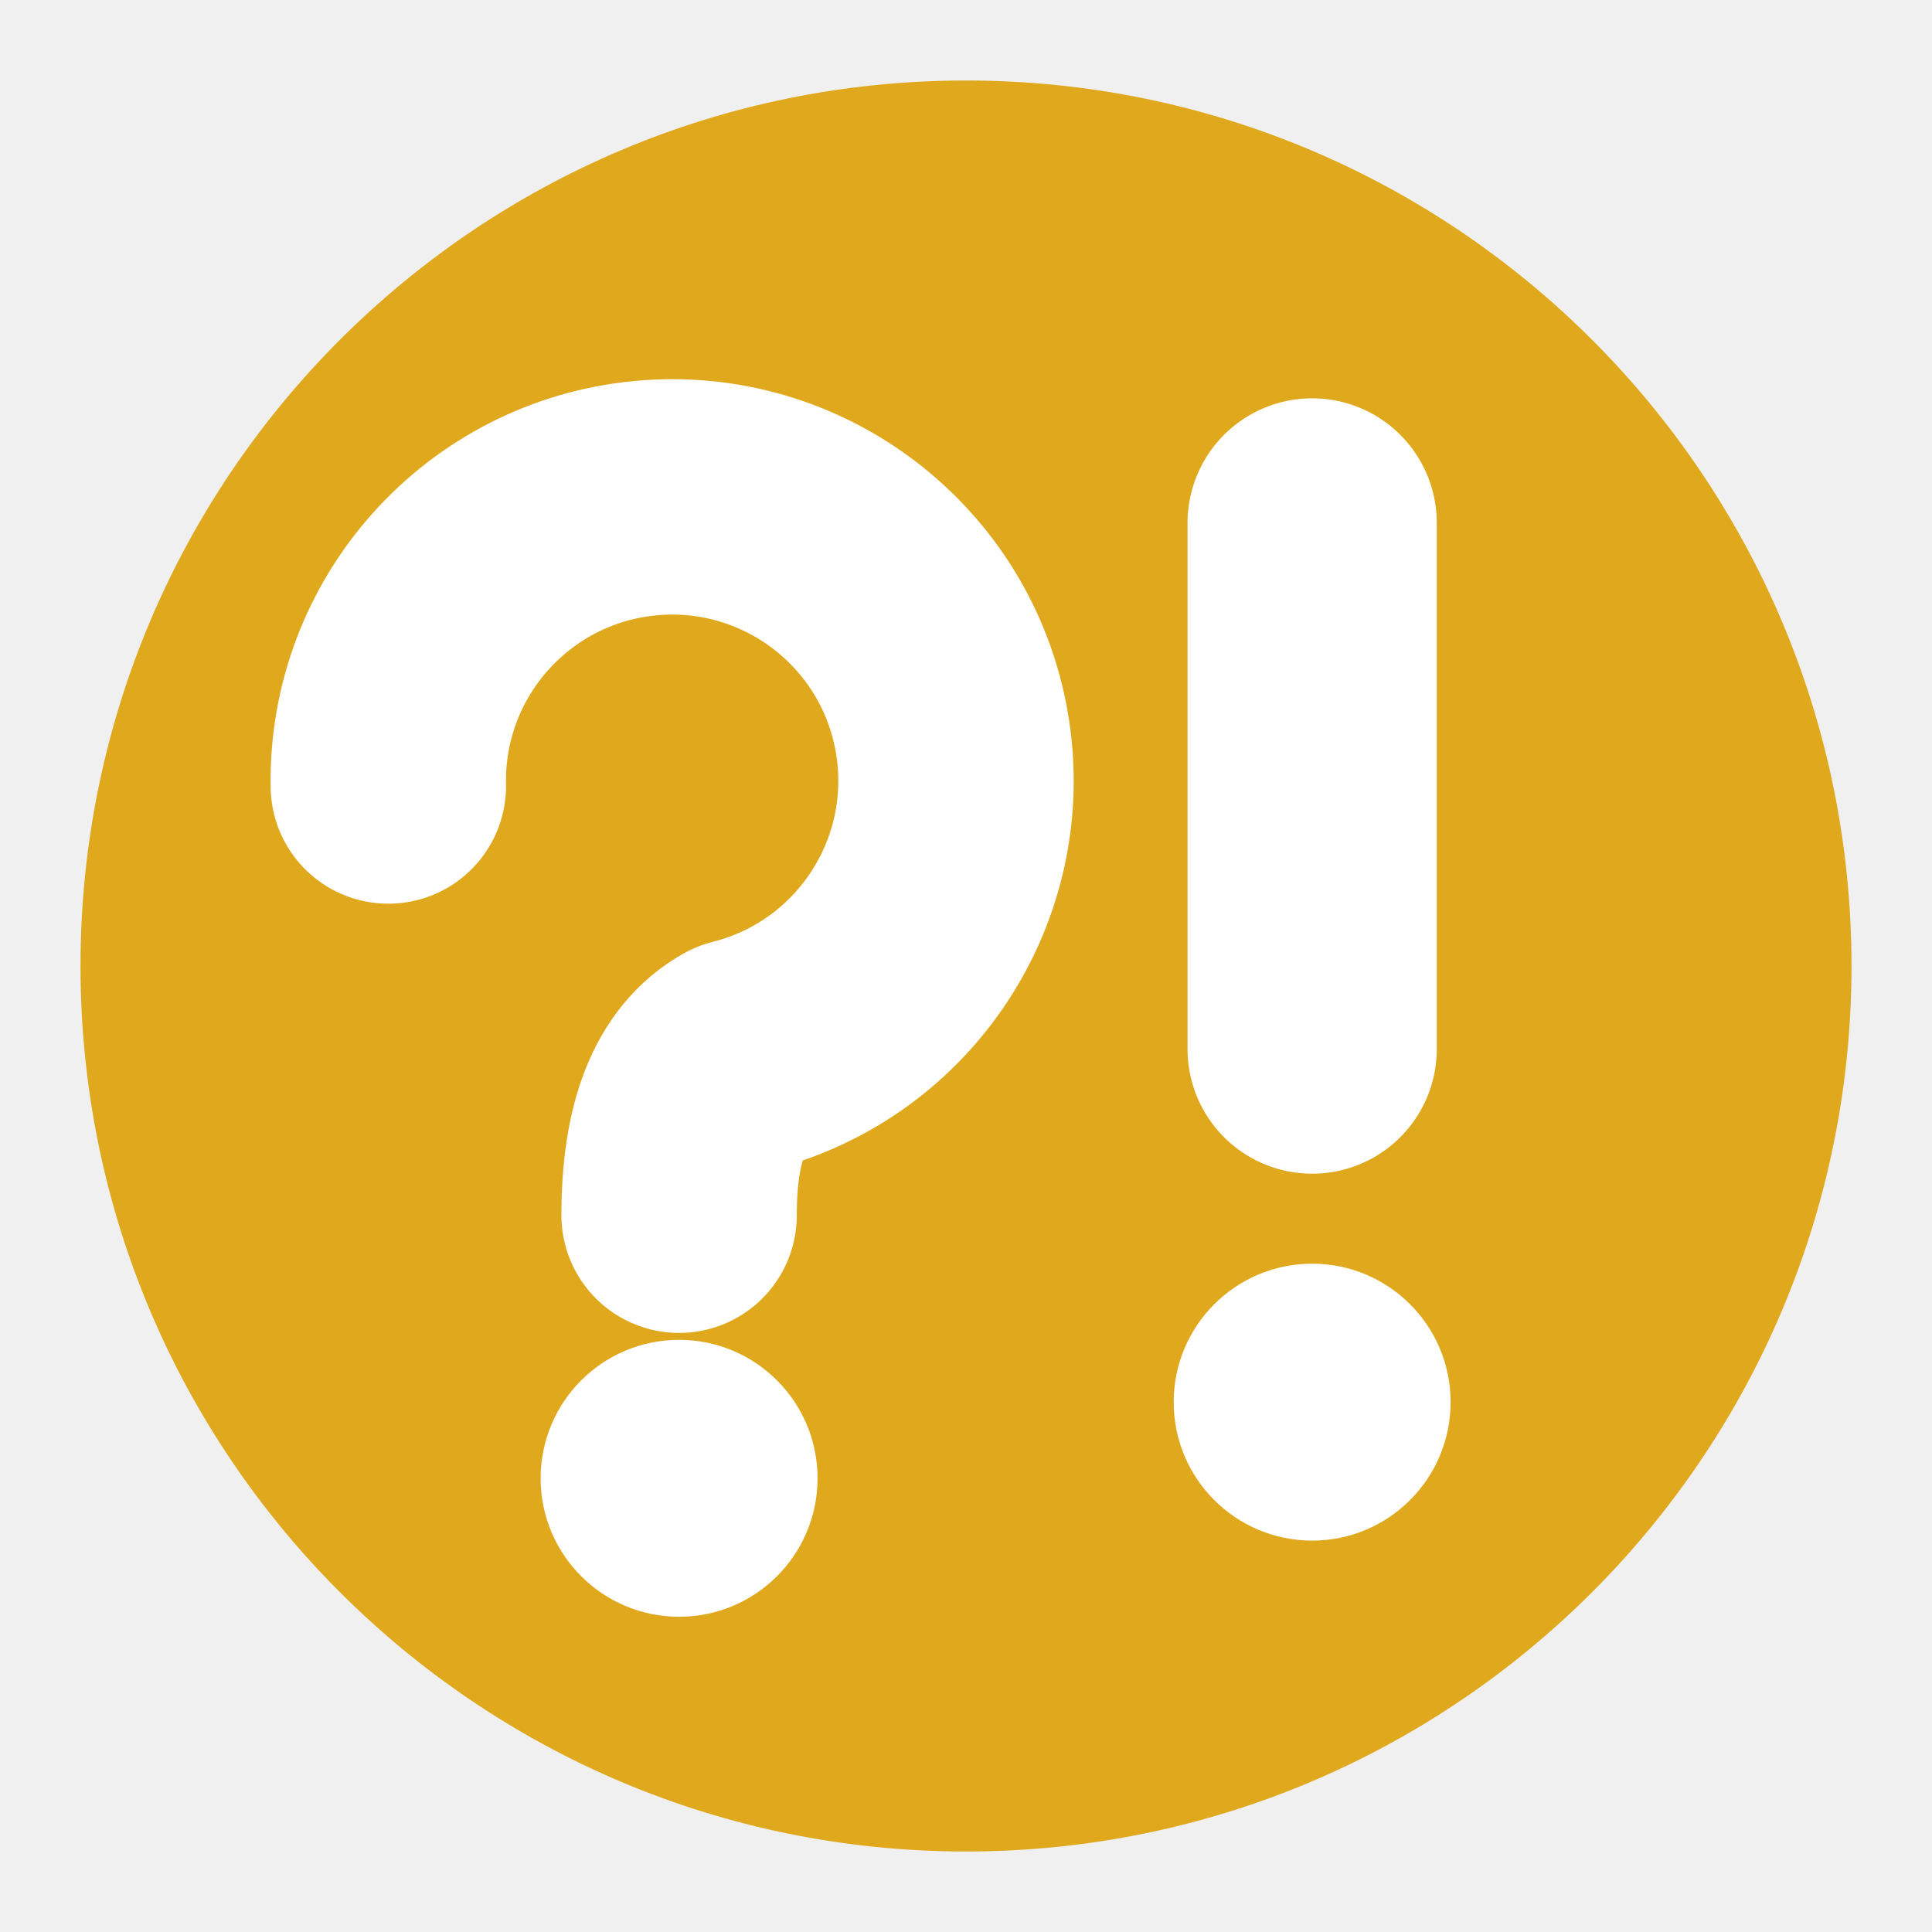
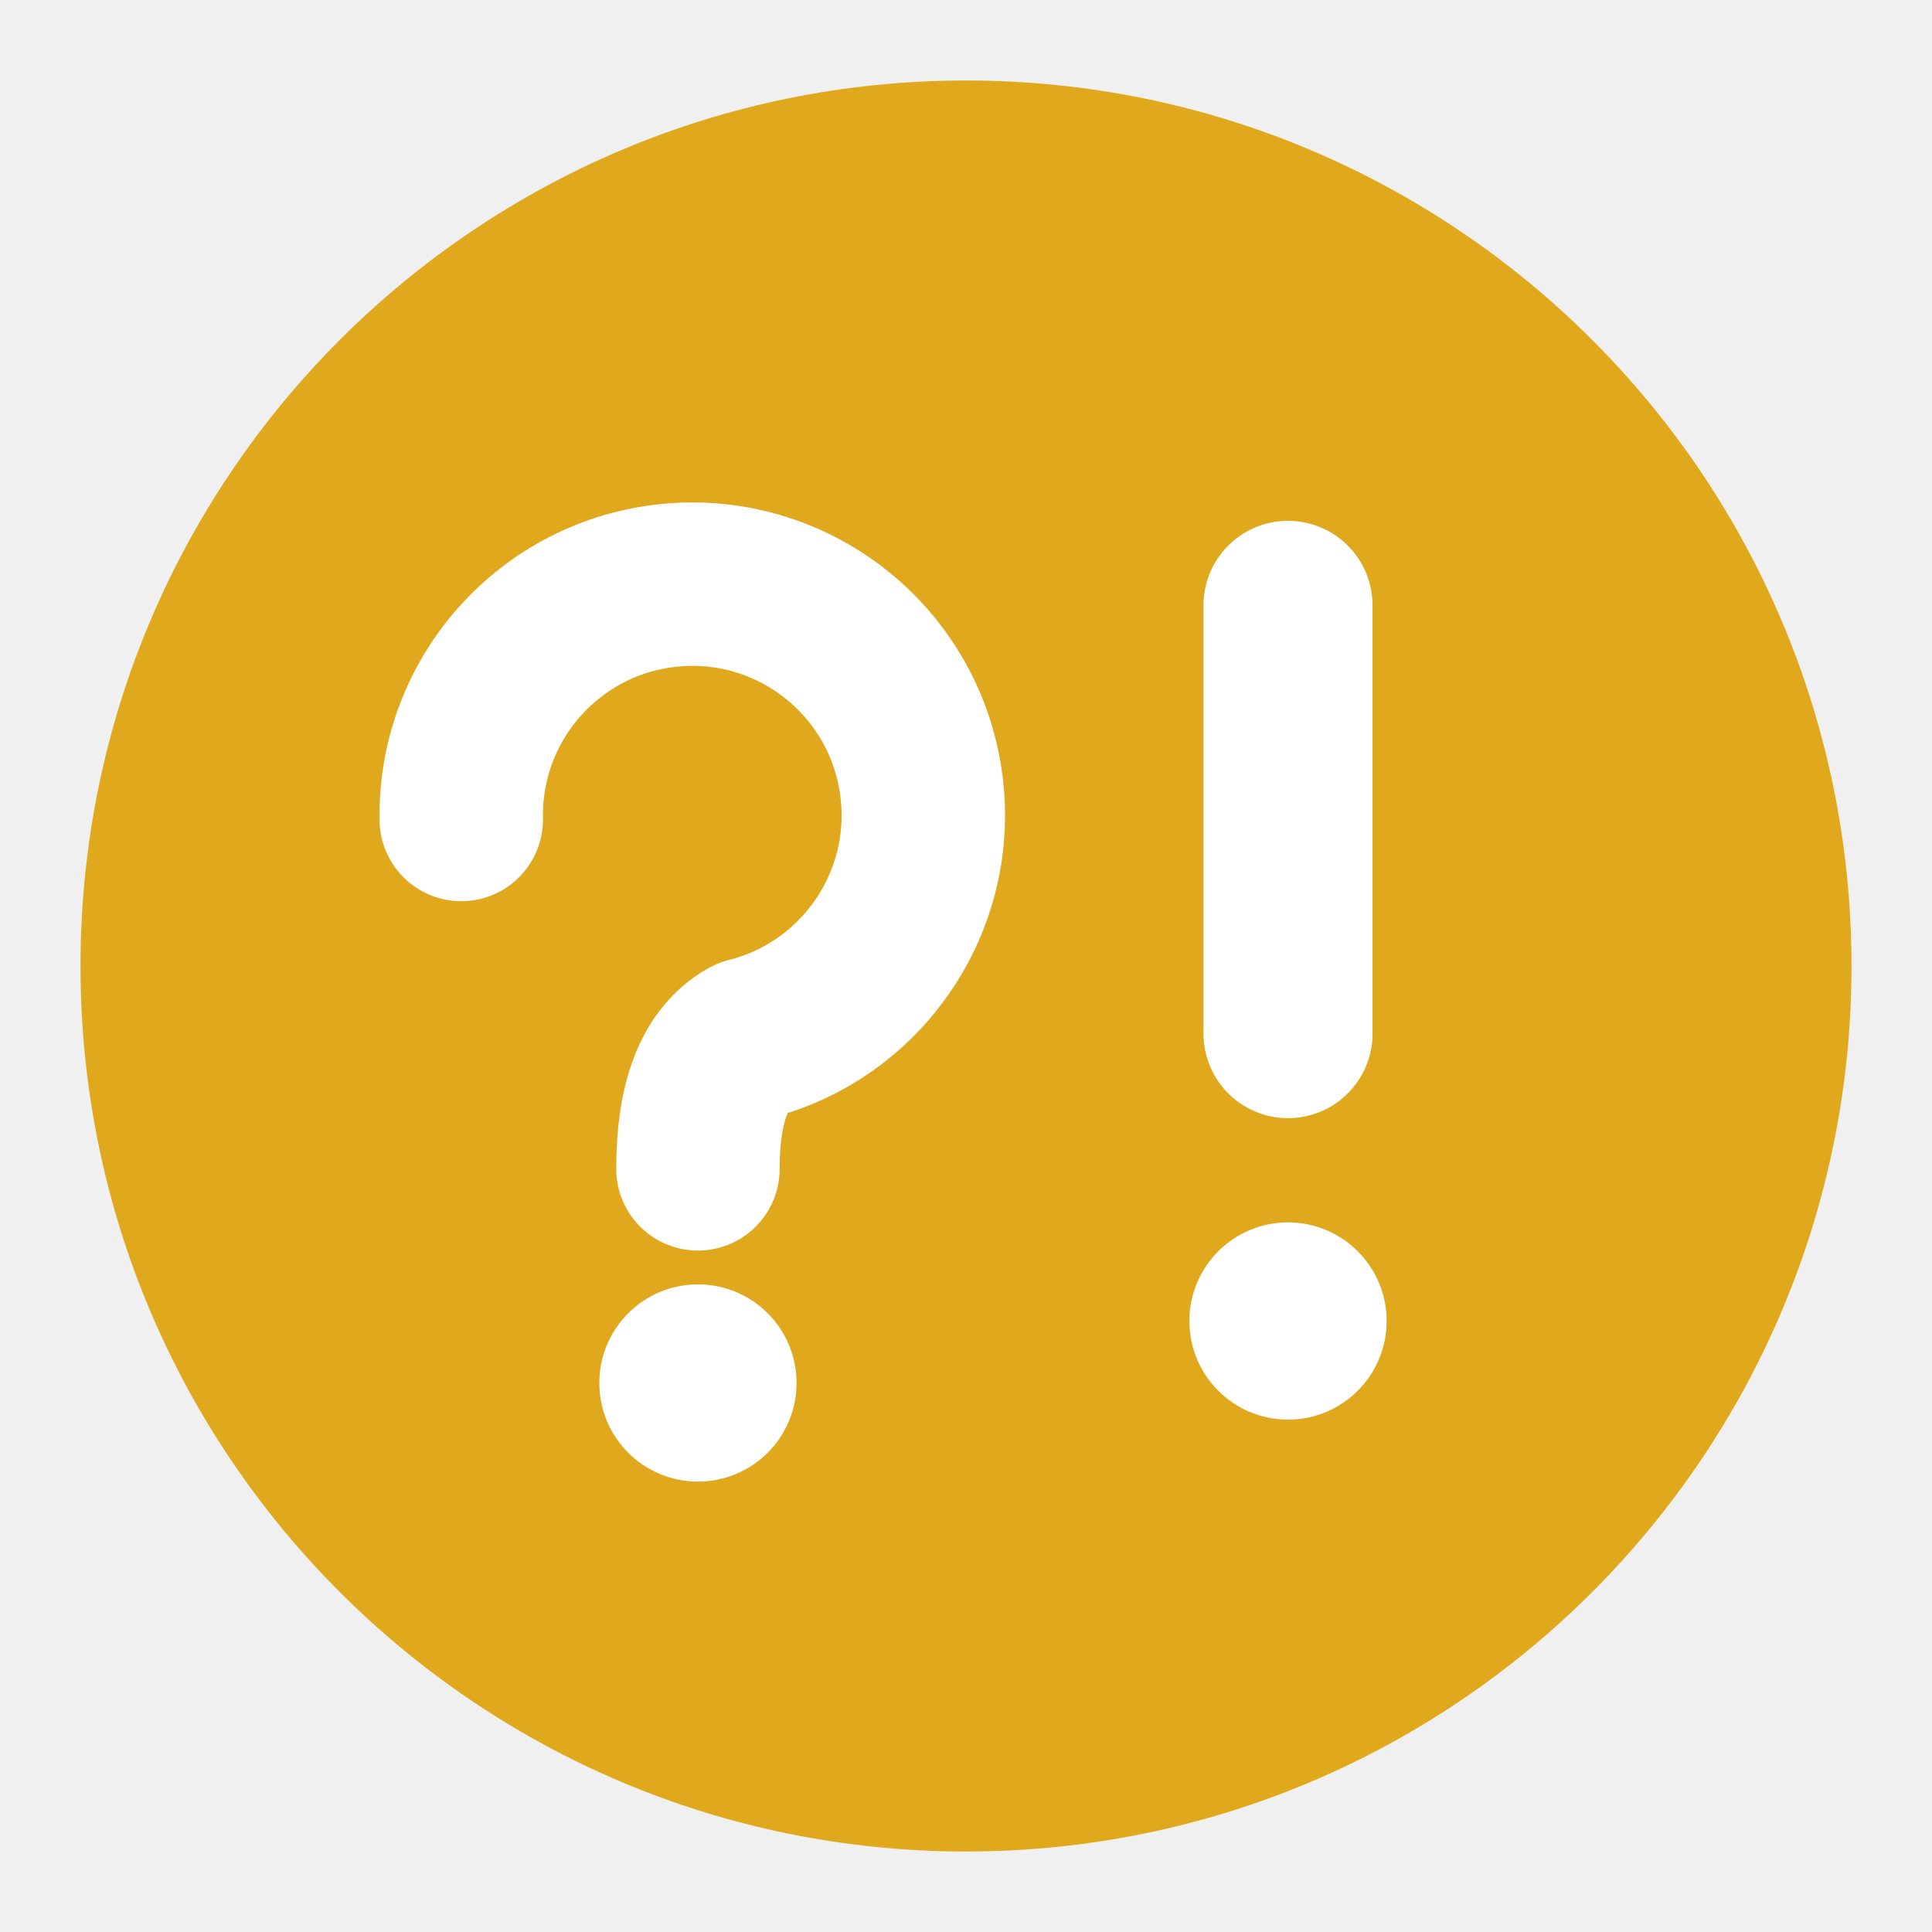
<svg xmlns="http://www.w3.org/2000/svg" viewBox="0 0 24 24" width="24" height="24" role="img">
  <circle cx="12" cy="12" r="11" fill="#e0a91d" />
  <g stroke="#fff" stroke-linecap="round" stroke-linejoin="round">
-     <g transform="translate(8.35 12) scale(0.86) translate(-12 -12)">
-       <path d="M7.9 9.4A4.1 4.1 0 1 1 13 13.3Q12.1 13.8 12.1 15.6" fill="none" stroke-width="3.4" />
-       <circle cx="12.1" cy="19.4" r="2" fill="#fff" stroke="none" />
+     <g transform="translate(8.6 12) scale(0.7) translate(-12 -12)">
+       <path d="M7.9 9.4A4.1 4.1 0 1 1 13 13.3Q12.1 13.8 12.1 15.6" fill="none" stroke-width="2.9" />
+       <circle cx="12.1" cy="19.4" r="1.75" fill="#fff" stroke="none" />
    </g>
-     <g transform="translate(16.3 12) scale(0.86) translate(-12 -12)">
-       <path d="M12 5.6V13.2" fill="none" stroke-width="3.6" />
-       <circle cx="12" cy="18.3" r="2" fill="#fff" stroke="none" />
+     <g transform="translate(16 12) scale(0.7) translate(-12 -12)">
+       <path d="M12 5.6V13.2" fill="none" stroke-width="3" />
+       <circle cx="12" cy="18.3" r="1.75" fill="#fff" stroke="none" />
    </g>
  </g>
</svg>
